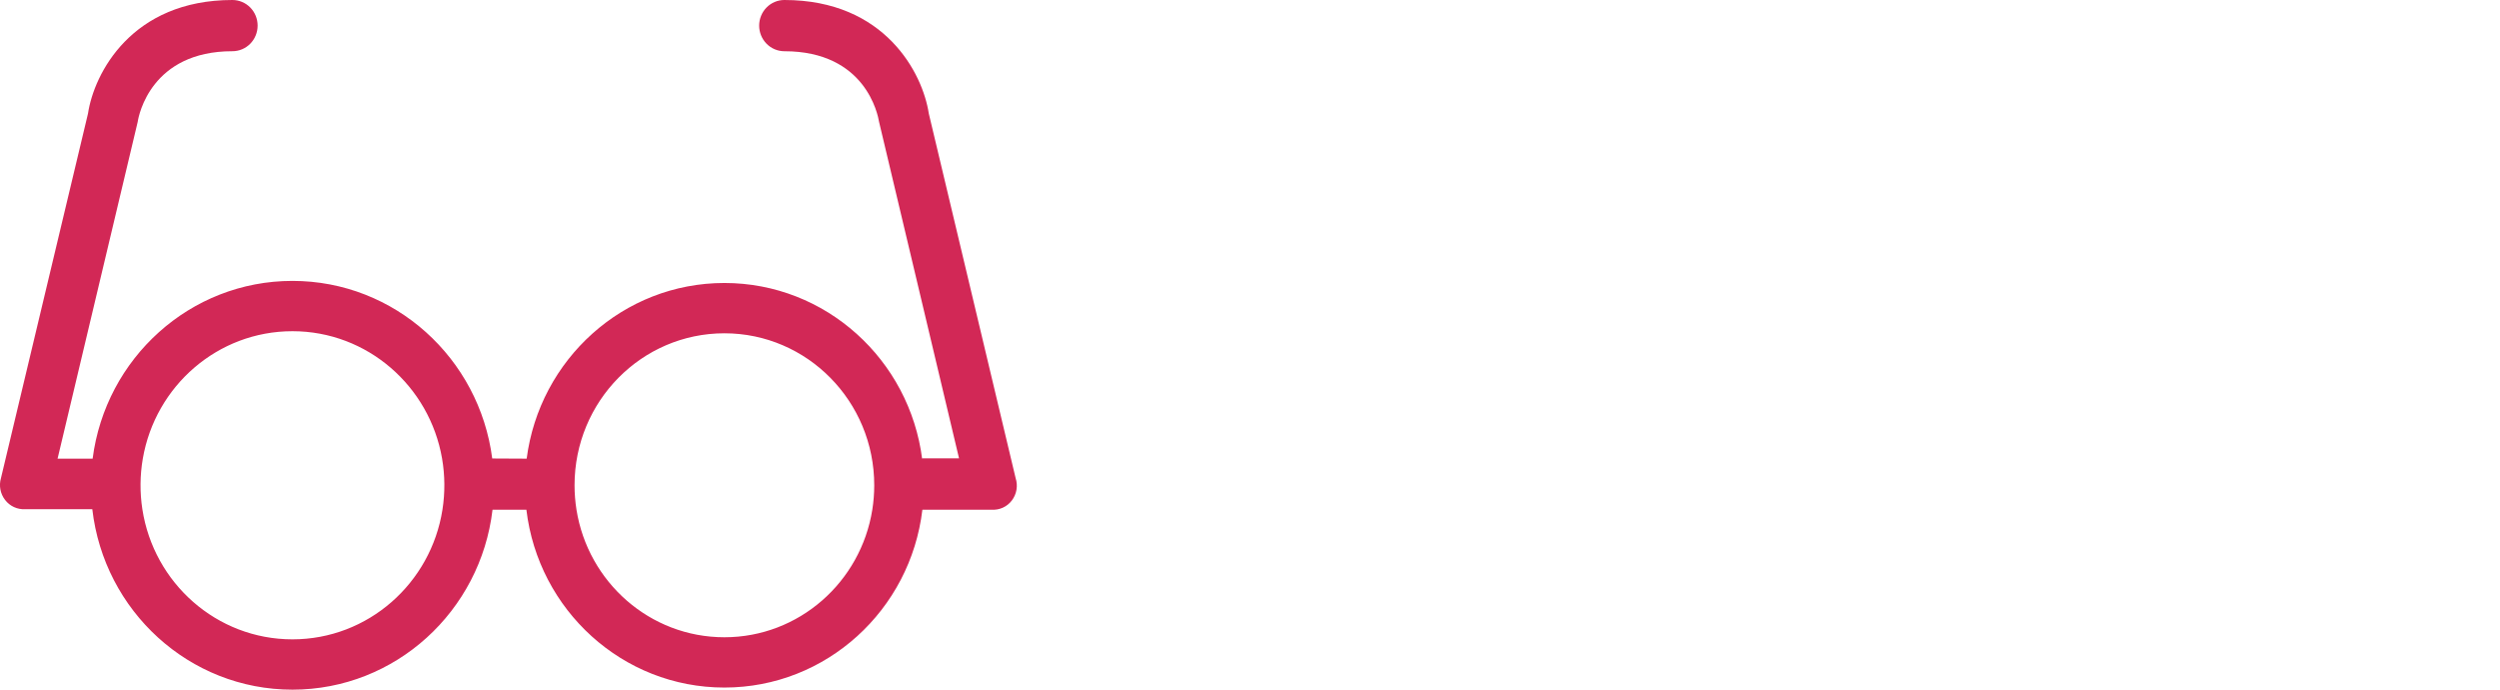
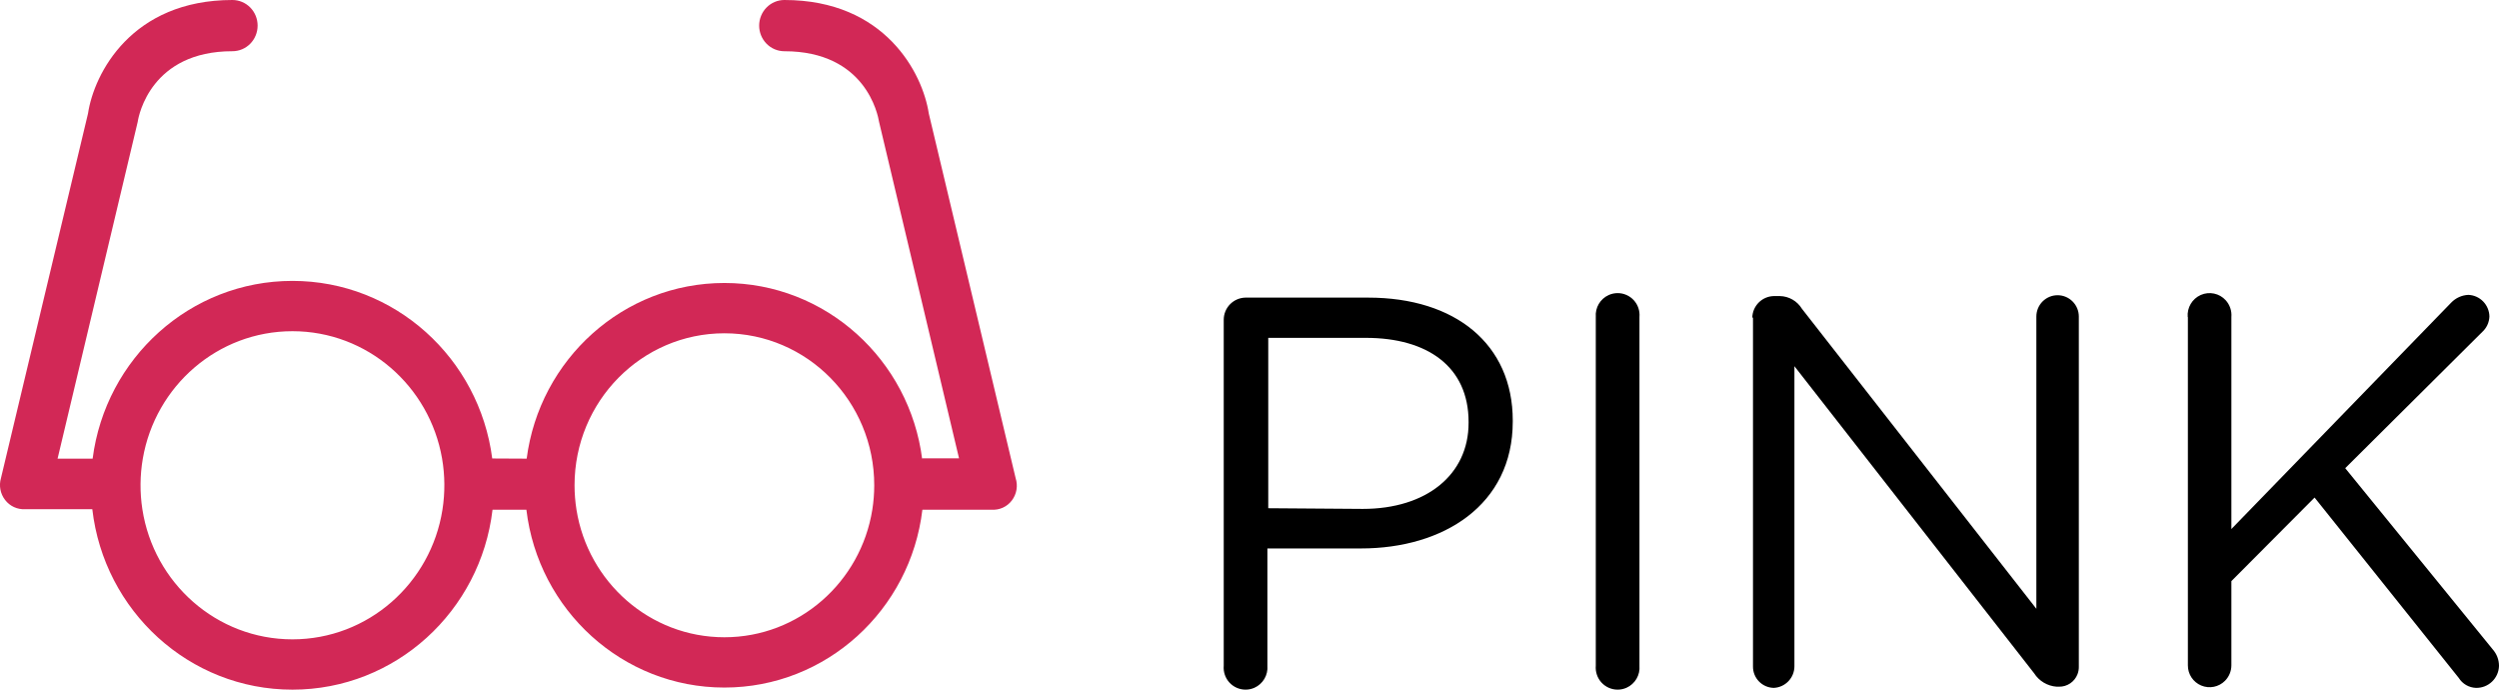
- <svg xmlns="http://www.w3.org/2000/svg" width="145" height="40" fill="none">
+ <svg xmlns="http://www.w3.org/2000/svg" width="145" height="40">
  <path d="M71.005 18.549c0-.337.13-.66.365-.9.234-.24.552-.379.887-.387h7.133c5.057 0 8.385 2.703 8.385 7.13v.06c0 4.846-4.034 7.358-8.802 7.358h-5.435v6.801a1.282 1.282 0 0 1-.754 1.28 1.27 1.27 0 0 1-1.717-.758 1.282 1.282 0 0 1-.062-.522V18.549Zm8.067 10.968c3.706 0 6.14-1.994 6.14-4.986v-.06c0-3.21-2.395-4.875-5.961-4.875h-5.663v9.881l5.484.04ZM92.594 18.389a1.282 1.282 0 0 1 .754-1.28 1.269 1.269 0 0 1 1.717.758c.056.168.078.346.062.522v20.222a1.28 1.28 0 0 1-.754 1.28 1.27 1.27 0 0 1-1.717-.758 1.282 1.282 0 0 1-.063-.522V18.389ZM101.674 18.419a1.278 1.278 0 0 1 1.252-1.247h.347a1.535 1.535 0 0 1 1.282.738l13.601 17.4V18.36c0-.329.13-.643.361-.875a1.229 1.229 0 0 1 1.742 0c.231.232.361.546.361.874v20.292c.005.154-.021.308-.076.452a1.13 1.13 0 0 1-1.077.725h-.129a1.69 1.69 0 0 1-1.311-.778l-13.909-17.81v17.41a1.257 1.257 0 0 1-1.192 1.247 1.23 1.23 0 0 1-1.212-1.246V18.419h-.04ZM126.938 18.389a1.284 1.284 0 0 1 .755-1.28 1.267 1.267 0 0 1 1.45.306 1.287 1.287 0 0 1 .329.974v12.295l12.756-13.133c.262-.271.617-.432.994-.448.325.012.633.15.86.383.227.234.357.546.362.873a1.28 1.28 0 0 1-.418.897l-7.948 7.898 8.574 10.53c.224.26.348.593.348.937a1.309 1.309 0 0 1-1.341 1.276 1.228 1.228 0 0 1-.994-.578l-8.365-10.46-4.828 4.846v4.886a1.278 1.278 0 0 1-.37.895 1.26 1.26 0 0 1-2.154-.895V18.389h-.01Z" />
  <path fill-rule="evenodd" clip-rule="evenodd" d="m53.892 6.586 5.038 21.145a1.418 1.418 0 0 1-.22 1.297 1.356 1.356 0 0 1-1.183.535H53.52c-.69 5.812-5.57 10.315-11.489 10.315-5.917 0-10.798-4.503-11.488-10.314h-1.965C27.887 35.442 22.953 40 16.968 40c-5.994 0-10.934-4.573-11.612-10.466H1.45a1.364 1.364 0 0 1-1.154-.536 1.418 1.418 0 0 1-.24-1.267L5.106 6.586C5.455 4.26 7.639 0 13.486 0c.388 0 .76.157 1.034.435.274.279.428.657.428 1.05 0 .395-.154.772-.428 1.051a1.45 1.45 0 0 1-1.034.435c-4.707 0-5.438 3.694-5.497 4.1L3.341 26.602h2.034c.746-5.817 5.652-10.31 11.593-10.31 5.939 0 10.843 4.488 11.593 10.3l1.998.01c.745-5.75 5.598-10.189 11.473-10.189 5.886 0 10.746 4.456 11.477 10.222v-.053h2.137l-4.639-19.51c-.068-.407-.77-4.1-5.497-4.1a1.45 1.45 0 0 1-1.033-.436 1.498 1.498 0 0 1-.428-1.05c0-.394.154-.772.428-1.05A1.45 1.45 0 0 1 45.51 0c5.848 0 8.03 4.259 8.382 6.586Zm-28.22 22.977a9.122 9.122 0 0 0-.022-2.97c-.725-4.195-4.336-7.383-8.681-7.383-4.349 0-7.961 3.192-8.683 7.391a9.114 9.114 0 0 0-.025 2.94c.66 4.273 4.308 7.541 8.707 7.541 4.392 0 8.034-3.257 8.704-7.518Zm24.942 0c.073-.461.112-.934.112-1.417 0-4.868-3.893-8.815-8.694-8.815-4.802 0-8.695 3.947-8.695 8.815 0 .482.039.956.112 1.418.669 4.194 4.257 7.397 8.583 7.397 4.325 0 7.913-3.203 8.582-7.397Z" fill="#D22856" />
</svg>
